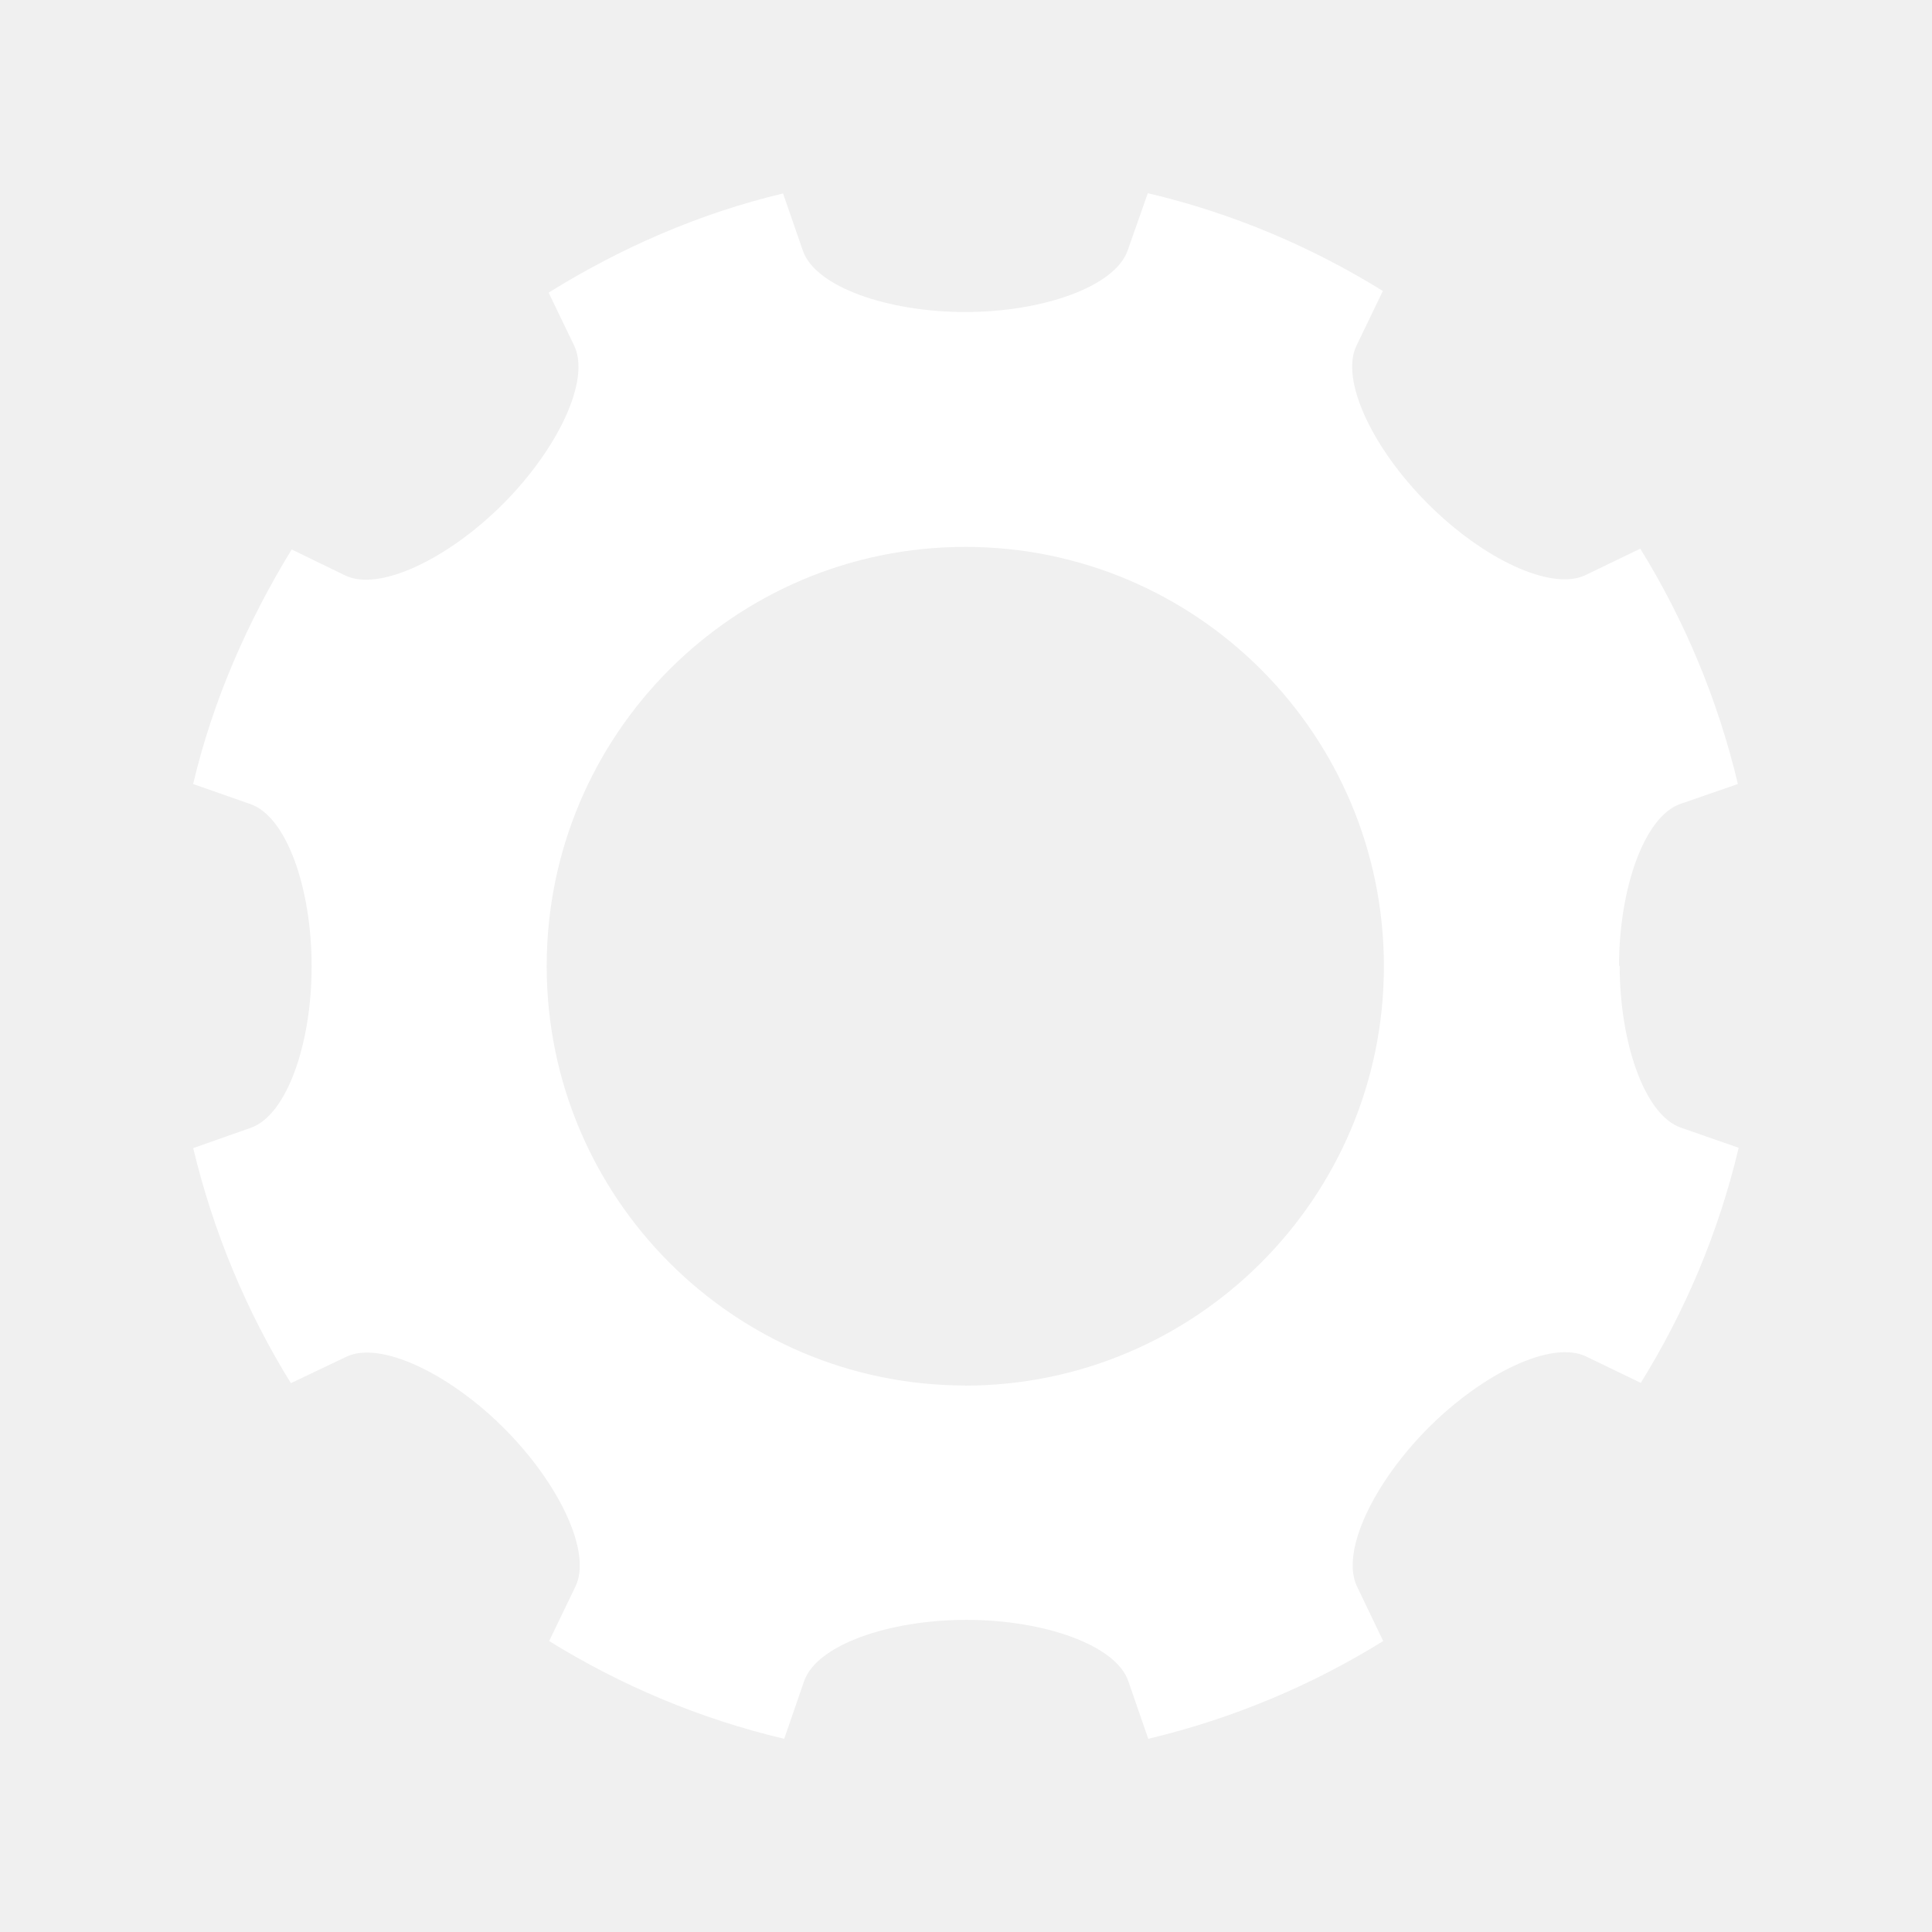
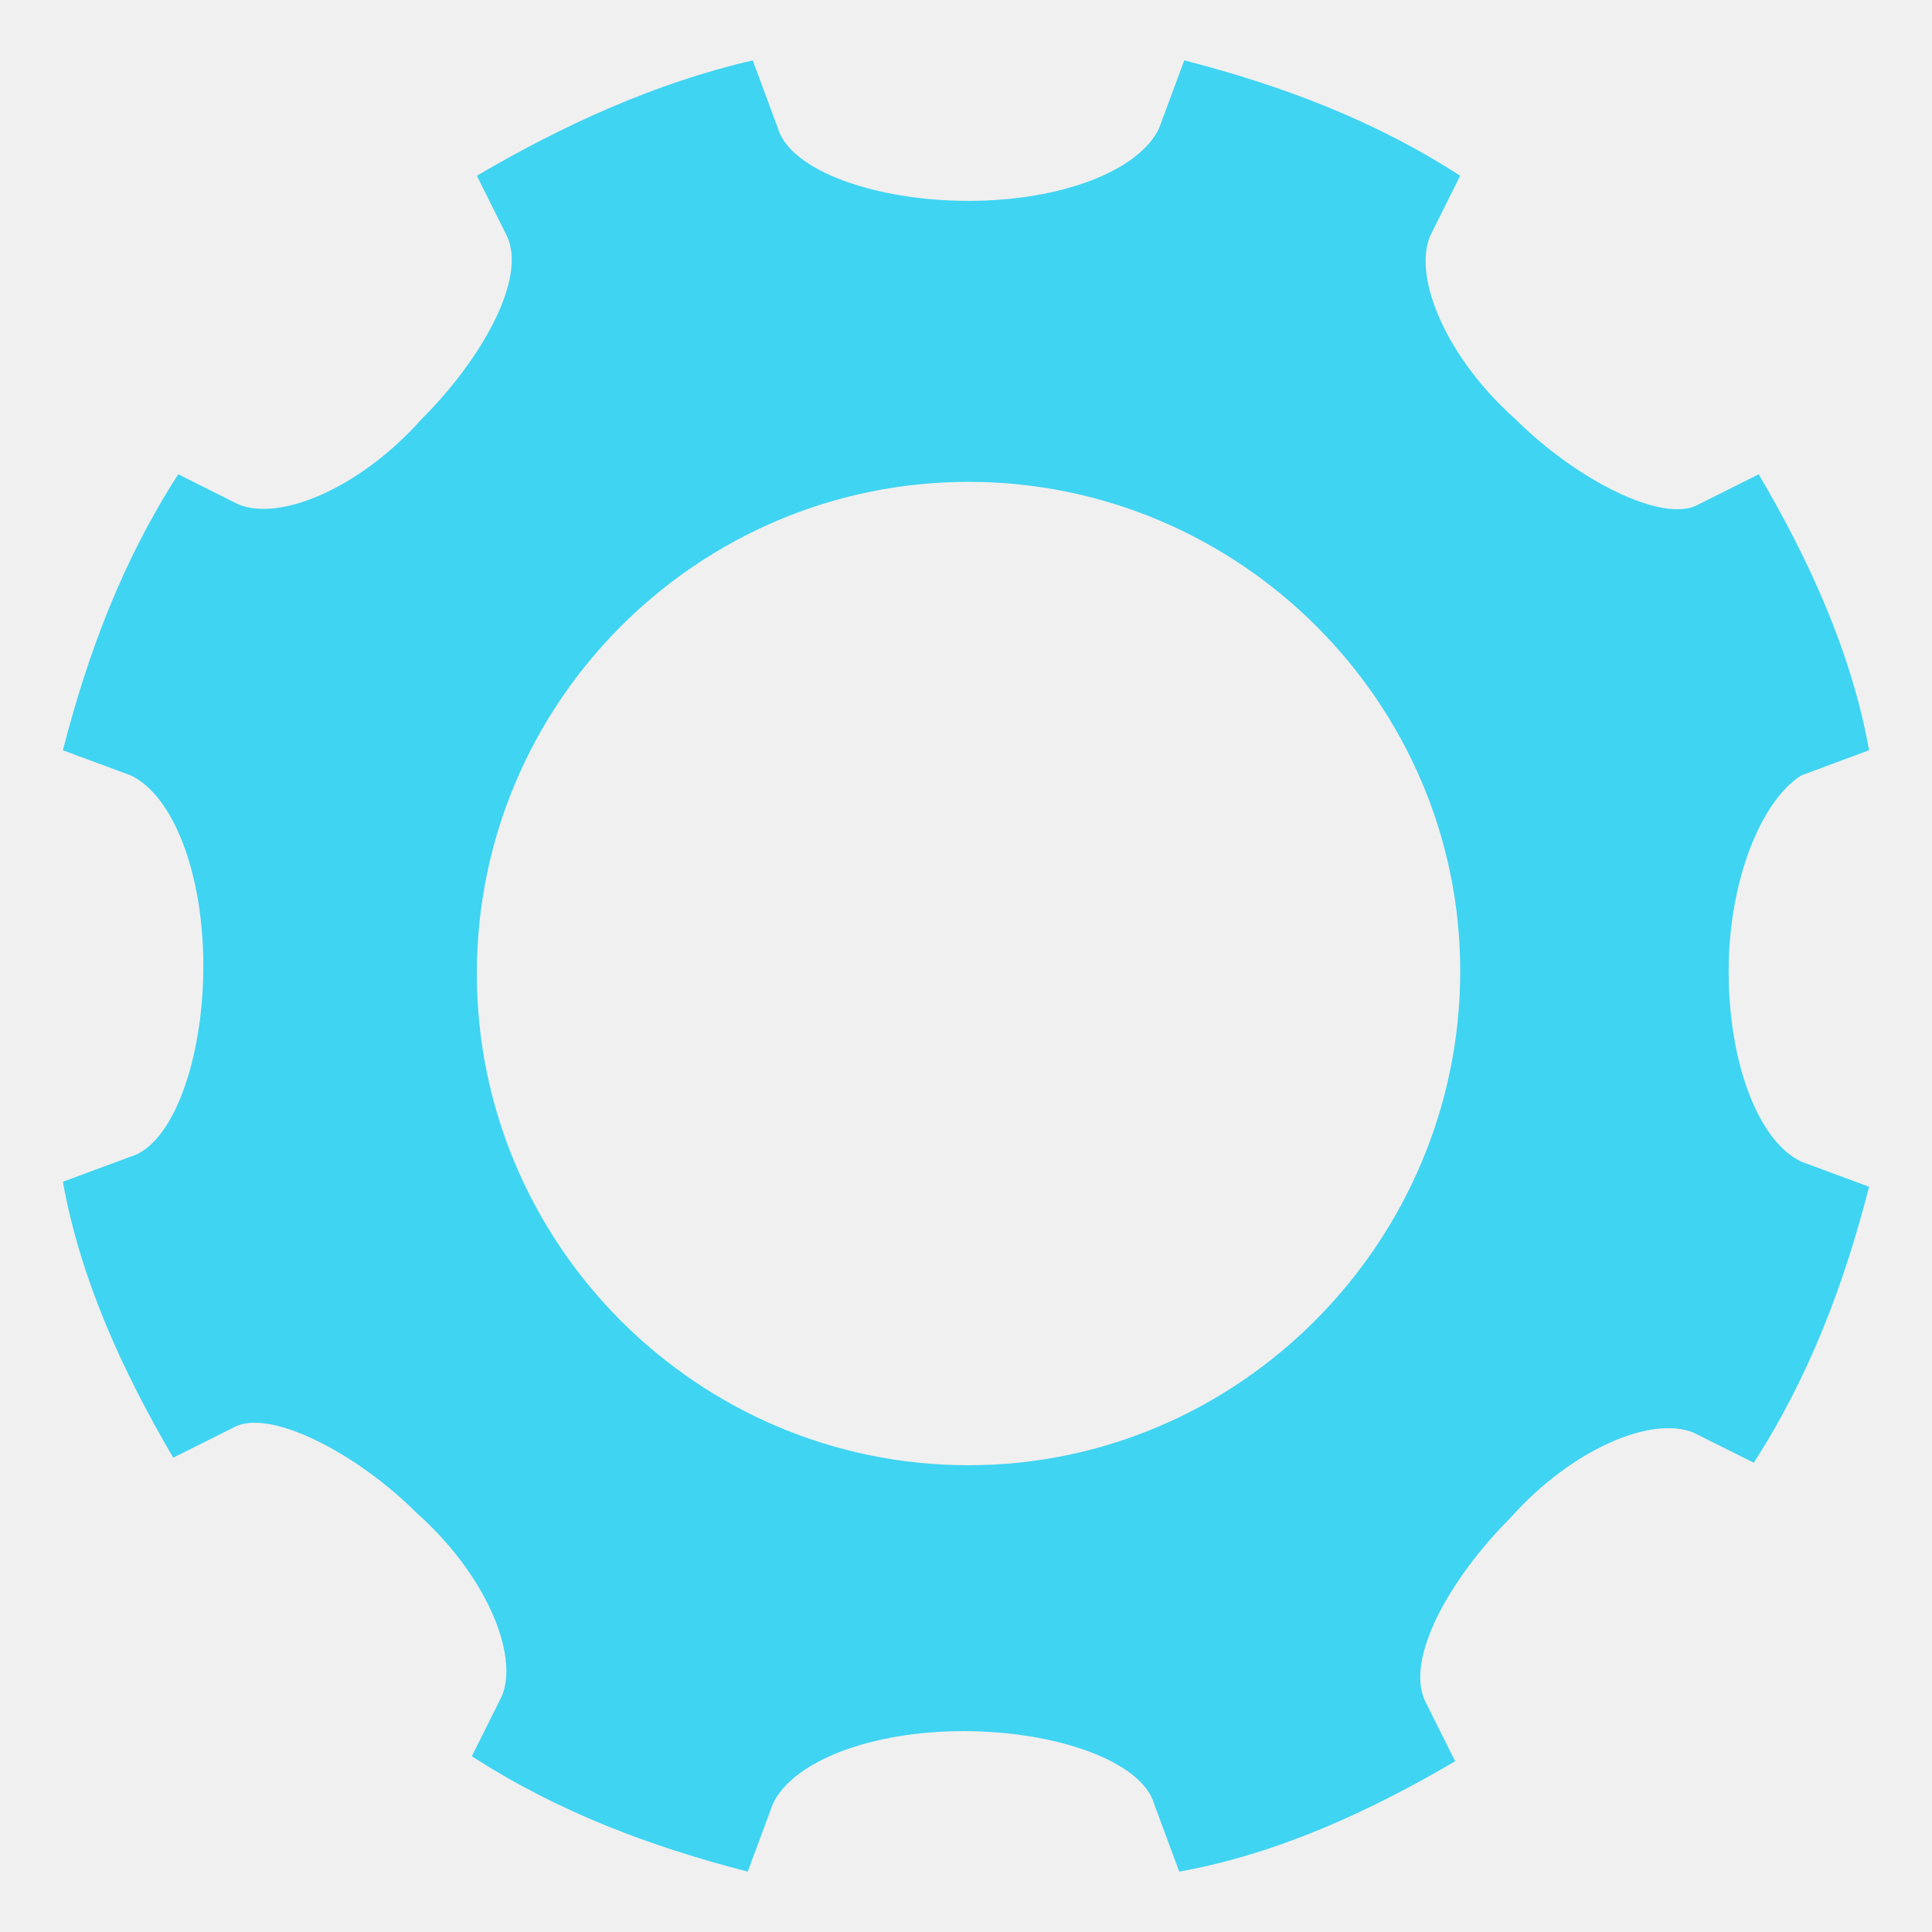
- <svg xmlns="http://www.w3.org/2000/svg" width="30" height="30">
-   <path d="M25.14 15.004c0-1.206.392-2.323.95-2.52l.896-.31c-.312-1.31-.828-2.542-1.516-3.654l-.85.41c-.533.255-1.6-.256-2.45-1.11-.854-.853-1.364-1.92-1.107-2.452l.41-.85c-1.114-.69-2.34-1.21-3.65-1.518l-.314.893c-.2.56-1.32.952-2.52.952s-2.32-.387-2.52-.947l-.31-.894c-1.31.312-2.53.85-3.64 1.54l.4.83c.25.537-.26 1.602-1.11 2.453-.85.85-1.92 1.366-2.45 1.108l-.83-.403c-.68 1.113-1.22 2.33-1.53 3.642l.89.312c.56.194.95 1.302.95 2.52 0 1.204-.387 2.313-.946 2.507L3 17.828c.313 1.307.83 2.54 1.517 3.65l.86-.41c.53-.254 1.6.26 2.45 1.11.85.85 1.366 1.92 1.11 2.454l-.41.85c1.115.69 2.34 1.208 3.65 1.518l.31-.897c.196-.56 1.314-.95 2.52-.95s2.32.392 2.513.95l.31.897c1.31-.312 2.54-.83 3.648-1.518l-.41-.855c-.25-.536.26-1.6 1.11-2.454.85-.852 1.92-1.367 2.45-1.11l.85.41c.69-1.112 1.21-2.34 1.52-3.65l-.898-.313c-.56-.194-.95-1.313-.95-2.52zm-10.147 6.51c-3.592 0-6.504-2.917-6.504-6.512 0-3.596 2.91-6.51 6.5-6.51s6.5 2.916 6.5 6.514c0 3.595-2.92 6.51-6.51 6.51z" fill="#fff" />
+ <svg xmlns="http://www.w3.org/2000/svg" viewBox="0 0 32 32" width="32" height="32">
+   <path d="M28.632 16.083c0 1.537.498 2.826 1.205 3.158l1.121.416c-.415 1.62-.997 3.157-1.91 4.57l-.998-.498c-.707-.291-2.036.29-3.033 1.412-.998.998-1.746 2.327-1.413 3.034l.498.997c-1.412.83-2.95 1.537-4.57 1.828l-.416-1.122c-.207-.706-1.62-1.205-3.158-1.205-1.537 0-2.825.499-3.157 1.205L12.385 31c-1.62-.416-3.158-.997-4.57-1.911l.498-.998c.29-.706-.29-2.036-1.413-3.033-.997-.997-2.451-1.745-3.033-1.413l-.997.499c-.831-1.413-1.538-2.95-1.828-4.57l1.121-.416c.707-.208 1.205-1.62 1.205-3.158 0-1.537-.498-2.825-1.205-3.158l-1.121-.415c.415-1.62.997-3.158 1.91-4.571l.998.499c.707.29 2.036-.291 3.033-1.413.998-.997 1.746-2.327 1.413-3.033l-.498-.998c1.412-.83 2.95-1.537 4.57-1.911l.416 1.122c.207.706 1.62 1.205 3.158 1.205 1.537 0 2.825-.499 3.157-1.205L19.615 1c1.62.416 3.158.997 4.57 1.911l-.498.998c-.29.706.29 2.036 1.413 3.033.997.997 2.451 1.745 3.033 1.413l.997-.499c.831 1.413 1.538 2.95 1.828 4.57l-1.121.416c-.665.416-1.205 1.745-1.205 3.241zm-12.59-8.102c-4.488 0-8.144 3.656-8.144 8.144 0 4.487 3.656 8.144 8.144 8.144 4.487 0 8.144-3.698 8.144-8.186 0-4.446-3.657-8.102-8.144-8.102z" fill="#3fd4f2" />
</svg>
